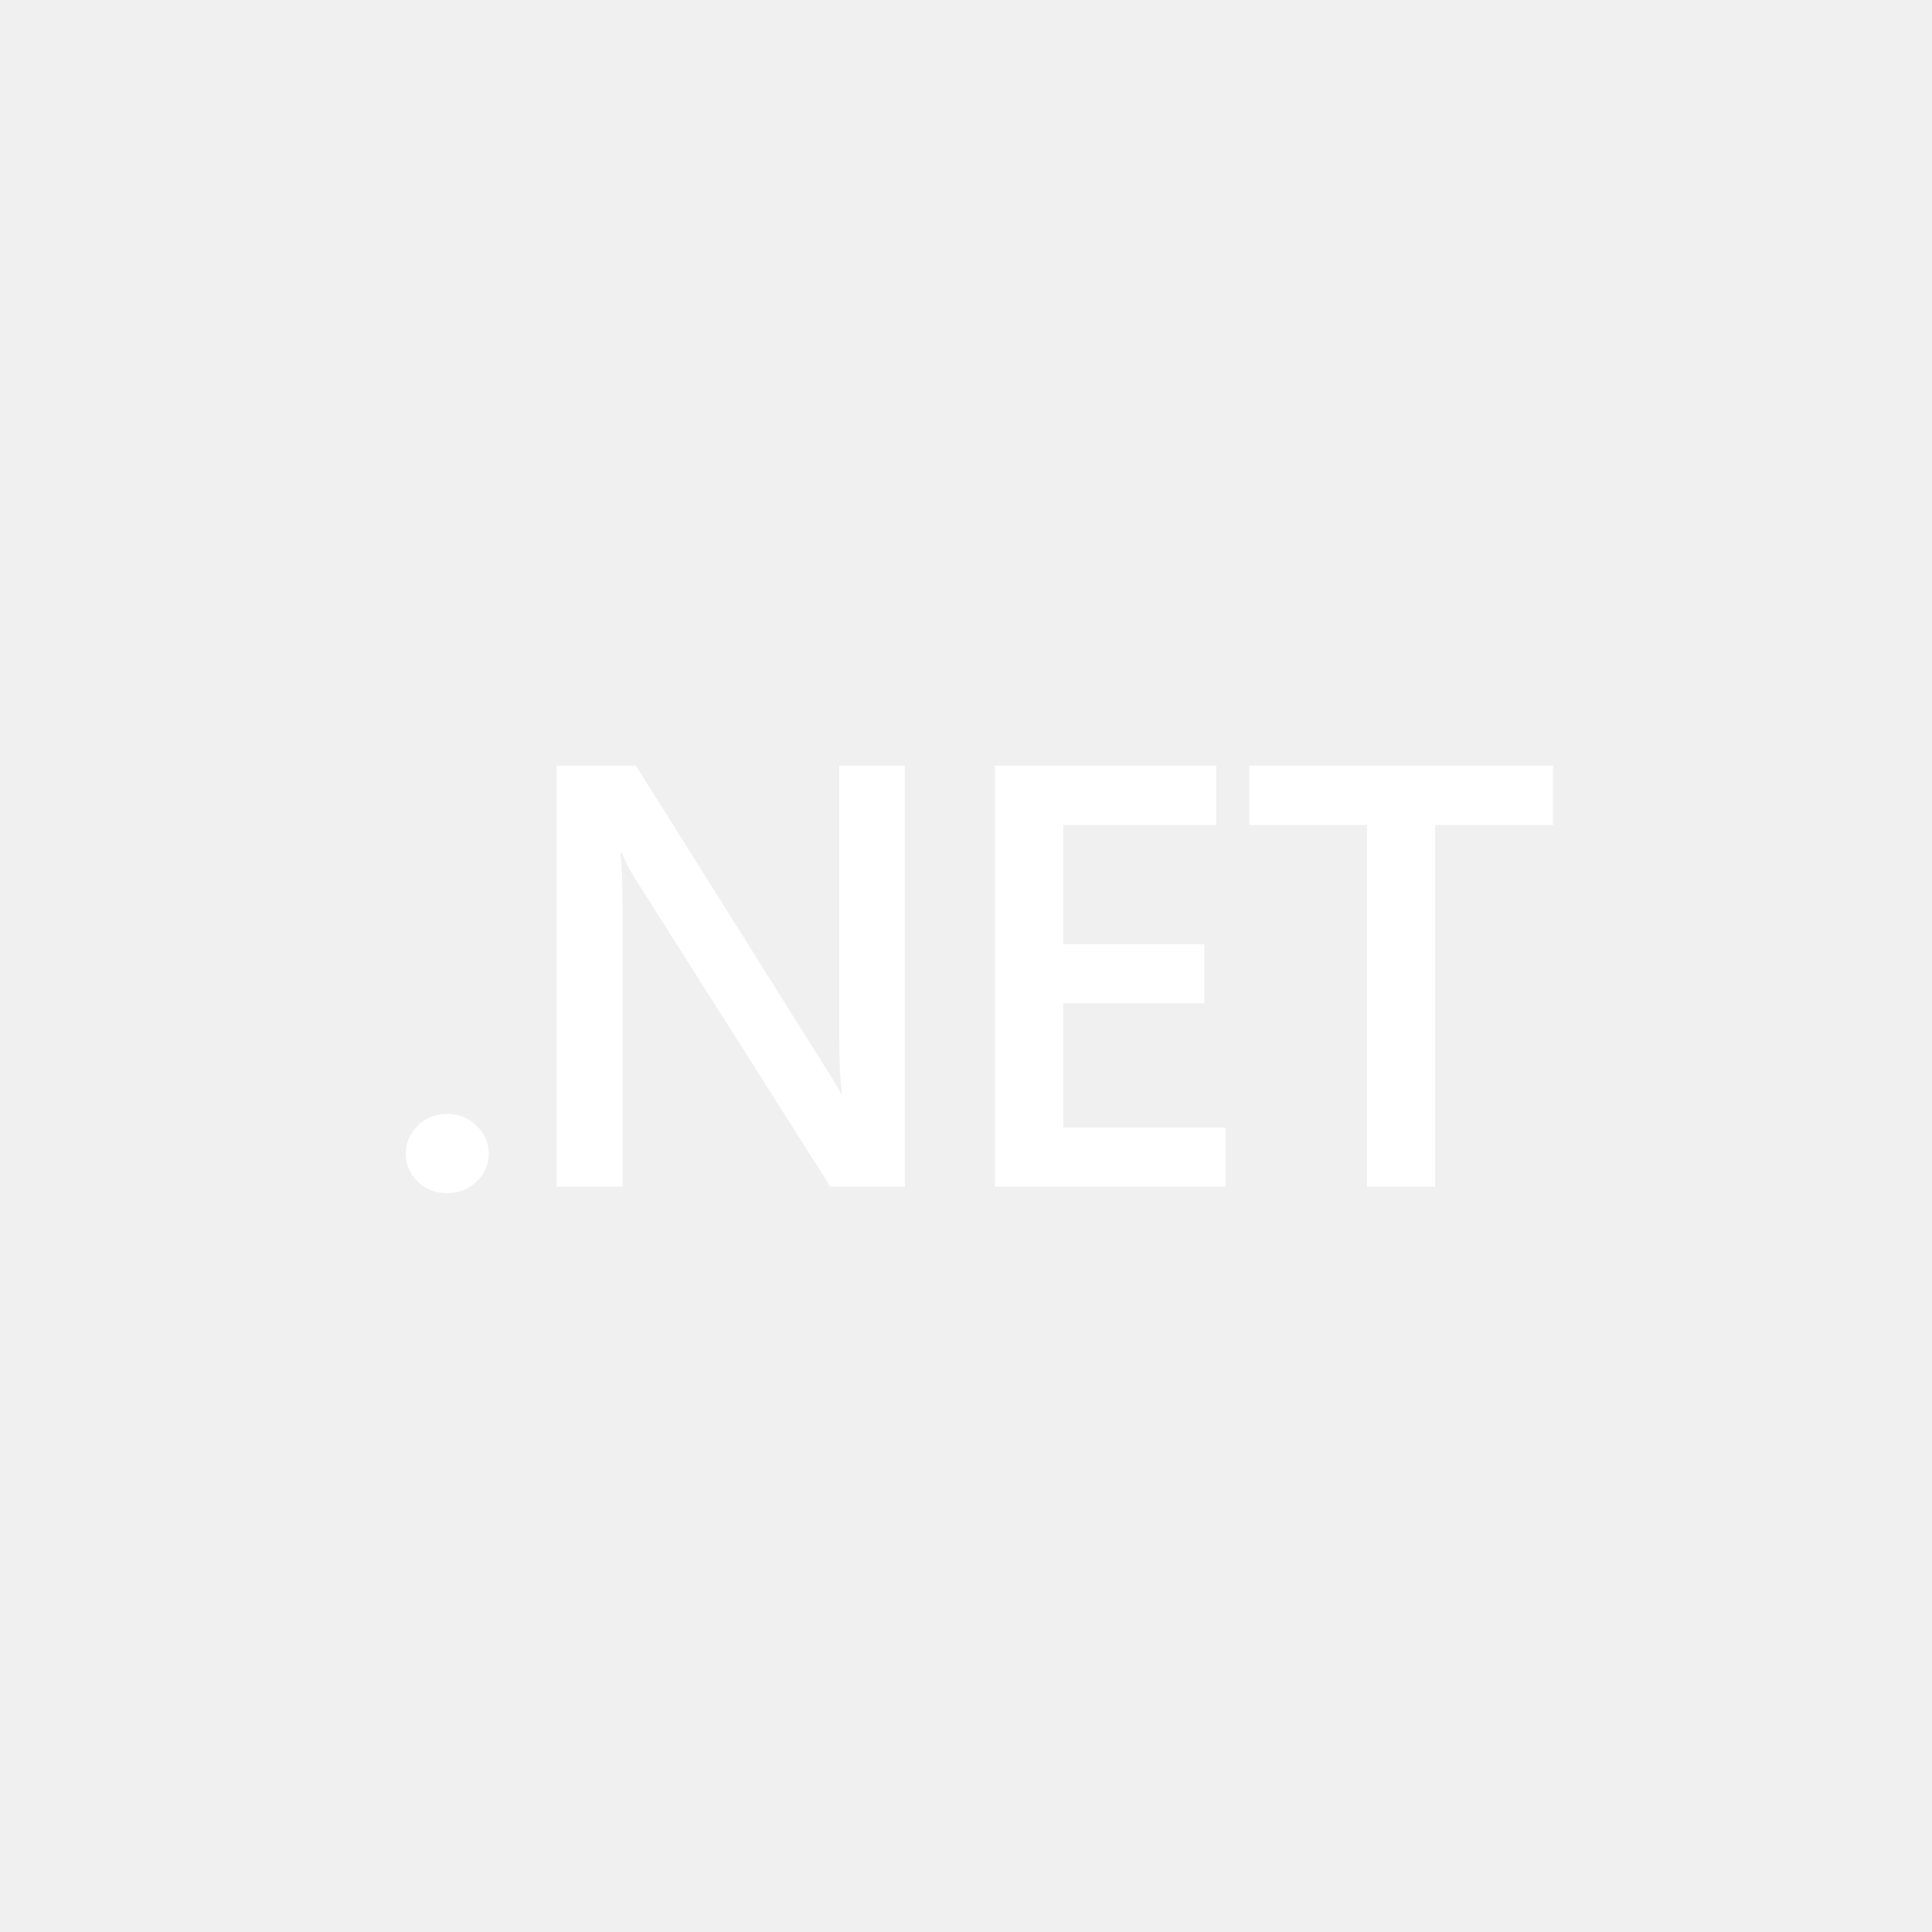
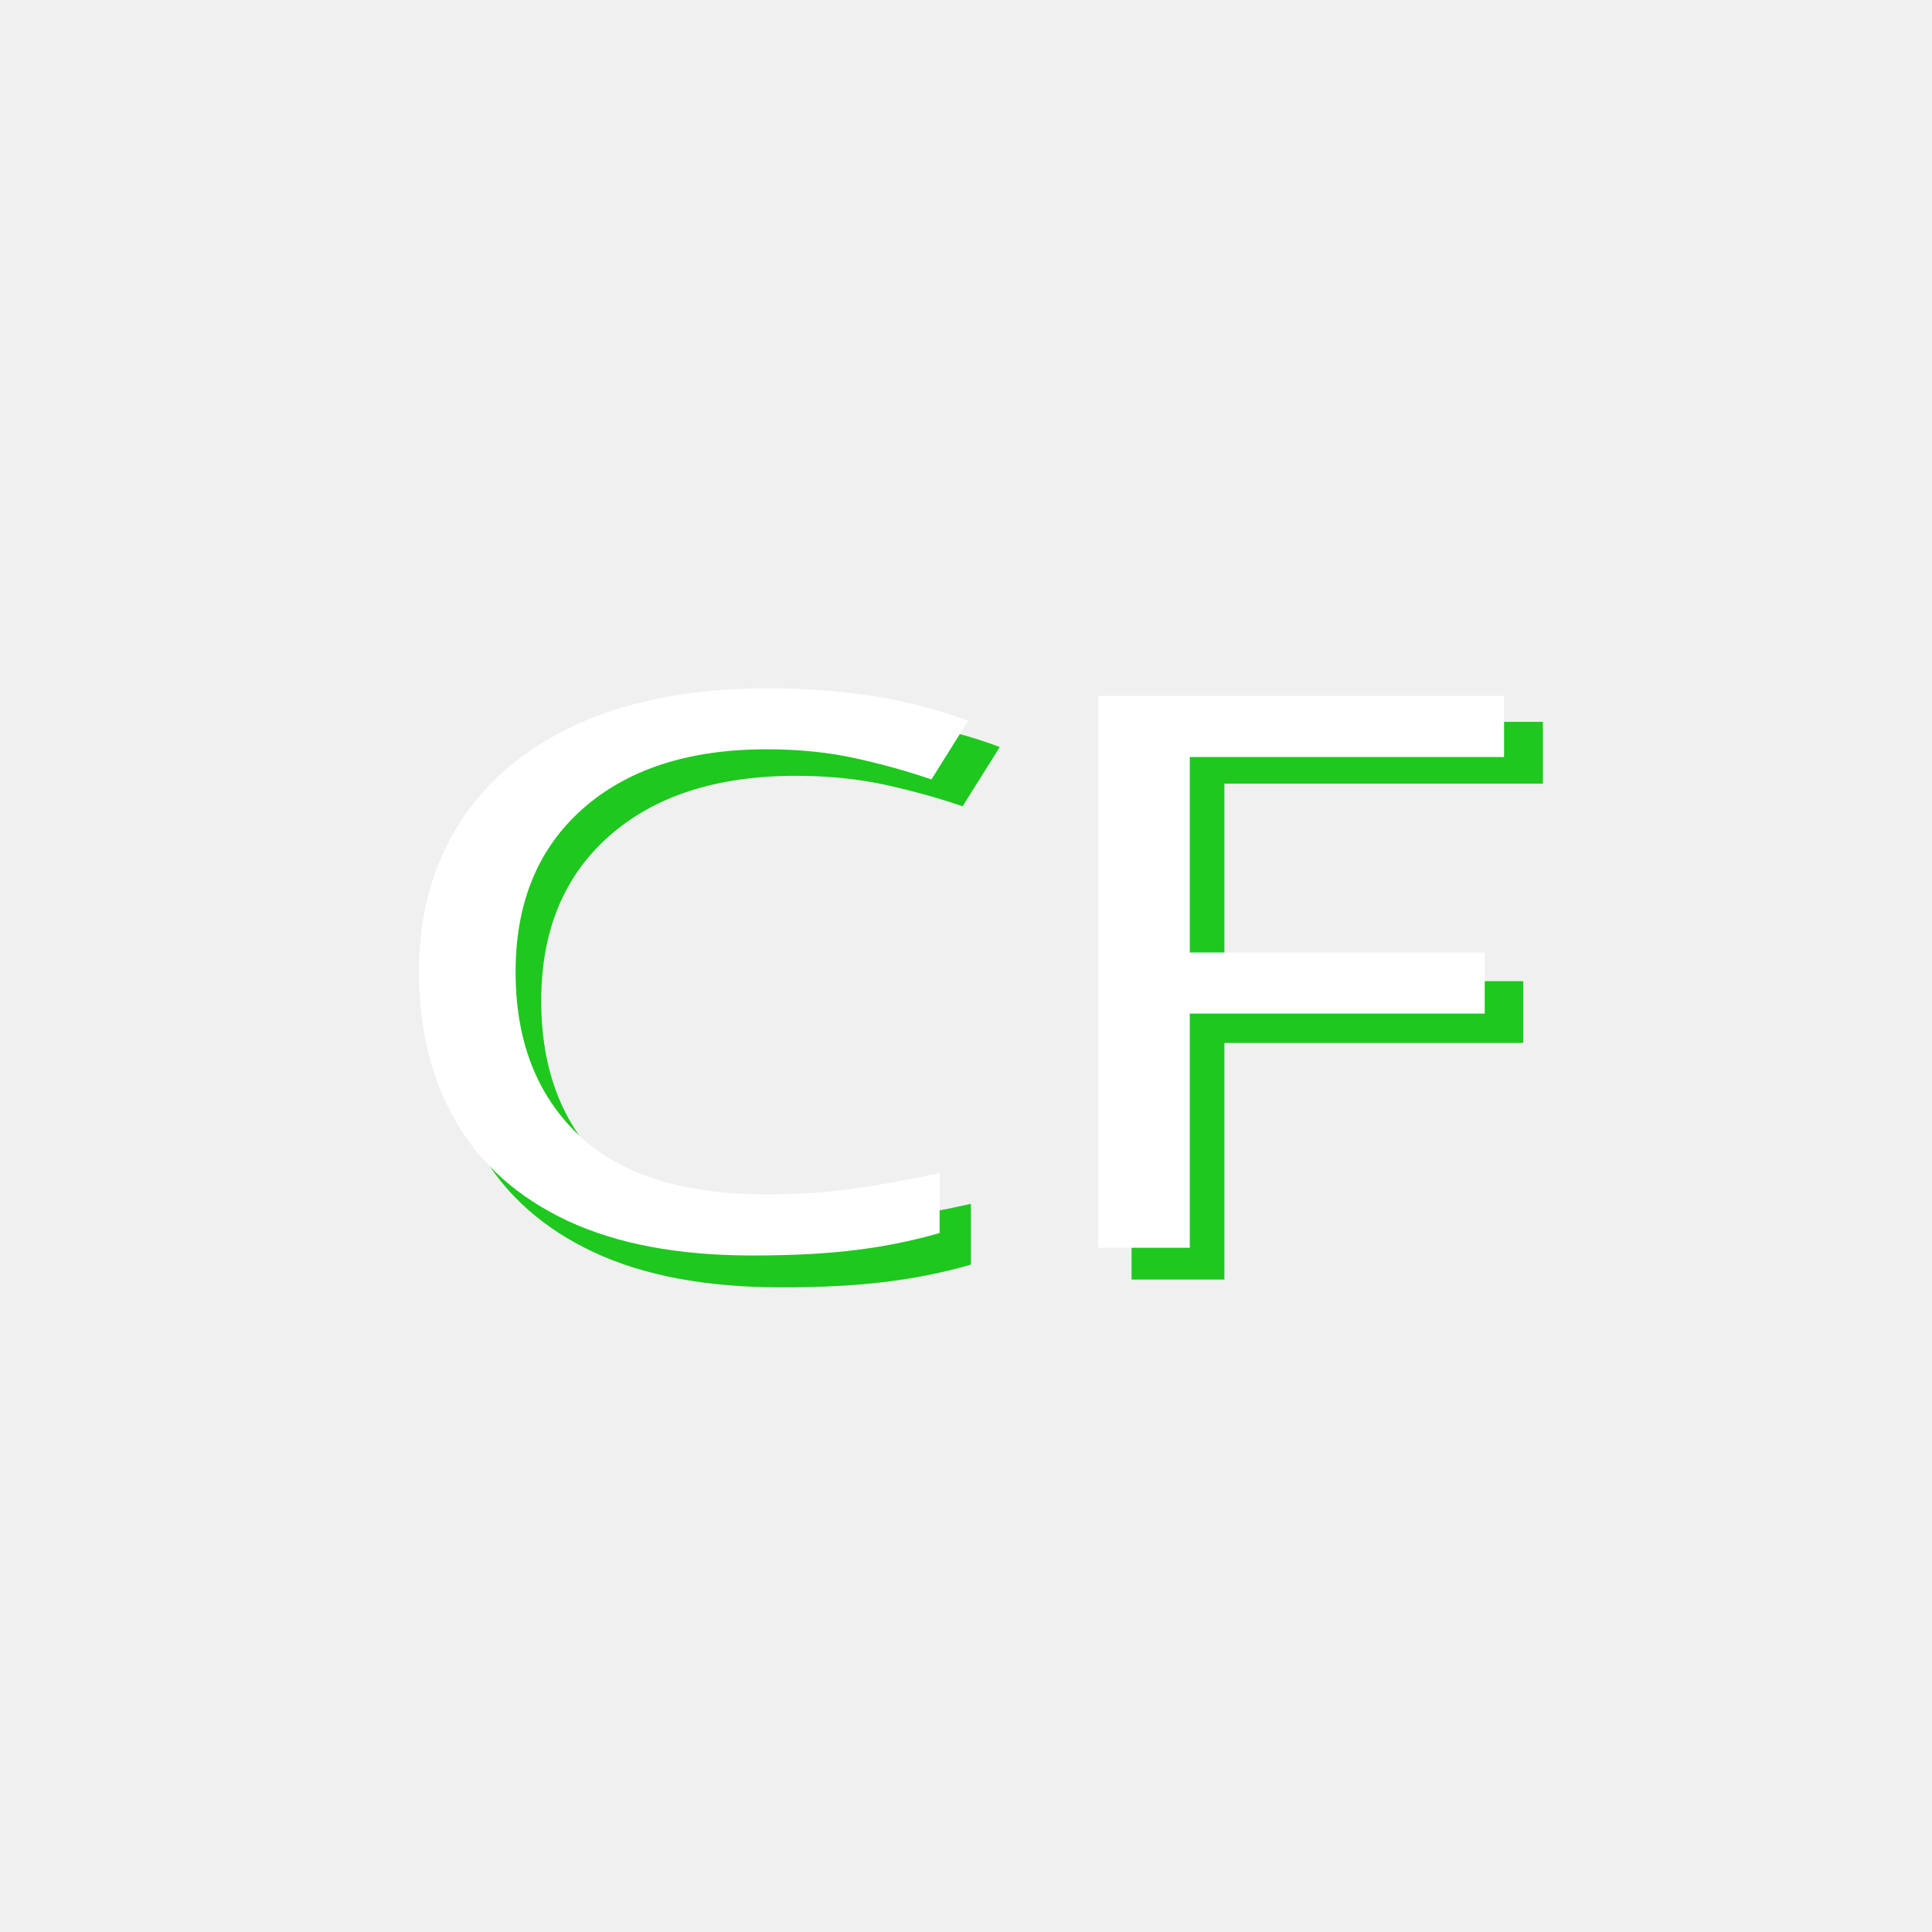
- <svg xmlns="http://www.w3.org/2000/svg" width="456" height="456" viewBox="0 0 456 456" version="1.1" xml:space="preserve" style="fill-rule:evenodd;clip-rule:evenodd;stroke-linejoin:round;stroke-miterlimit:2;">
-   <path d="m 105.5,281.609 c -2.703,0 -5.001,-0.9 -6.893,-2.702 -1.892,-1.848 -2.838,-4.042 -2.838,-6.582 0,-2.587 0.946,-4.804 2.838,-6.652 1.892,-1.848 4.19,-2.772 6.893,-2.772 2.748,0 5.068,0.924 6.96,2.772 1.937,1.848 2.906,4.064 2.906,6.652 0,2.54 -0.968,4.734 -2.906,6.582 -1.892,1.802 -4.212,2.702 -6.96,2.702 z" style="fill:#ffffff;fill-rule:nonzero;stroke-width:0.838" />
-   <path d="M 213.561,280.084 H 195.99 L 149.7,207.054 c -1.171,-1.848 -2.14,-3.765 -2.906,-5.751 h -0.406 c 0.361,2.125 0.541,6.675 0.541,13.65 v 65.132 h -15.543 v -99.36 h 18.719 l 44.737,71.298 c 1.892,2.957 3.109,4.989 3.649,6.098 h 0.27 c -0.45,-2.632 -0.676,-7.09 -0.676,-13.373 v -64.023 h 15.476 z" style="fill:#ffffff;fill-rule:nonzero;stroke-width:0.838" />
-   <path d="m 289.251,280.084 h -54.401 v -99.36 h 52.238 v 13.997 h -36.154 v 28.131 h 33.316 v 13.927 h -33.316 v 29.378 h 38.316 z" style="fill:#ffffff;fill-rule:nonzero;stroke-width:0.838" />
-   <path d="M 366.565,194.721 H 338.722 v 85.363 h -16.084 v -85.363 h -27.775 v -13.997 h 71.701 z" style="fill:#ffffff;fill-rule:nonzero;stroke-width:0.838" />
+ <svg xmlns="http://www.w3.org/2000/svg" viewBox="0 0 456 456">
+   <text style="white-space: pre; fill: rgb(30, 200, 30); font-family: 'Arial Black', sans-serif; font-size: 64px;" x="111" y="250" transform="matrix(3.8, 0, 0, 2.88, -332, -418)">CF</text>
+   <text style="white-space: pre; fill: rgb(255, 255, 255); font-family: 'Arial Black', sans-serif; font-size: 64px;" x="111" y="250" transform="matrix(3.75, 0, 0, 2.85, -332, -418)">CF</text>
</svg>
